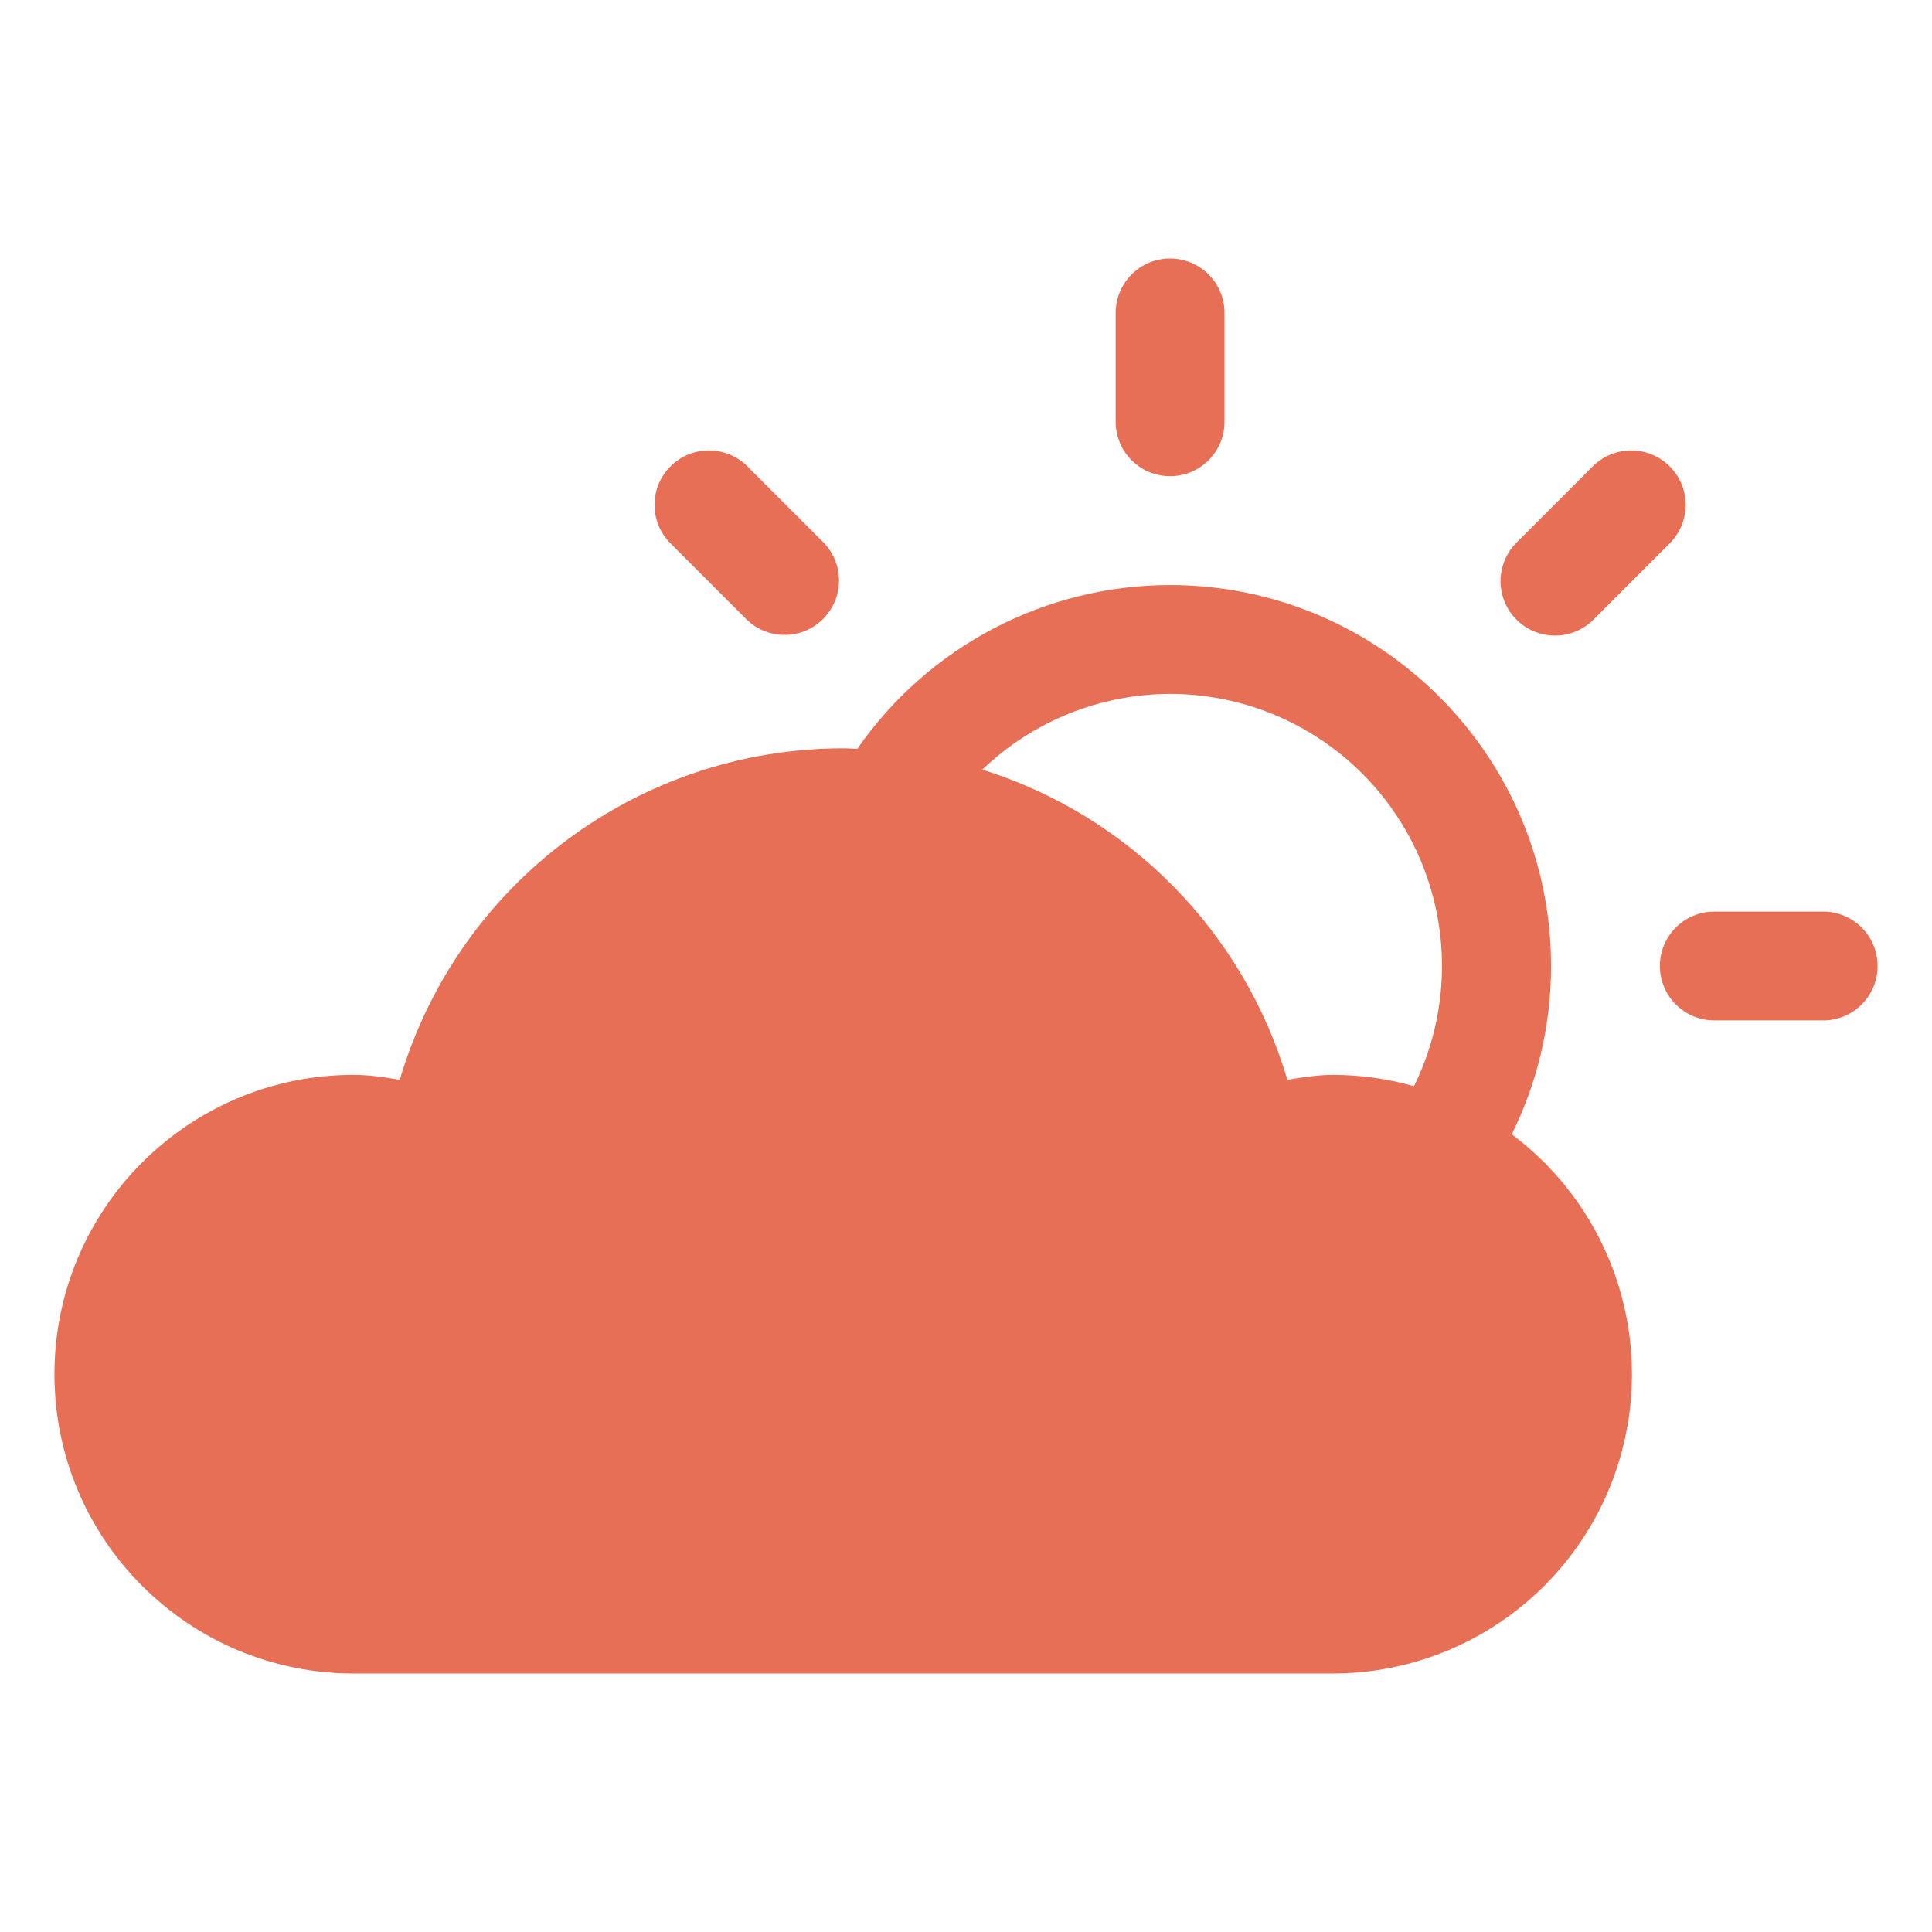
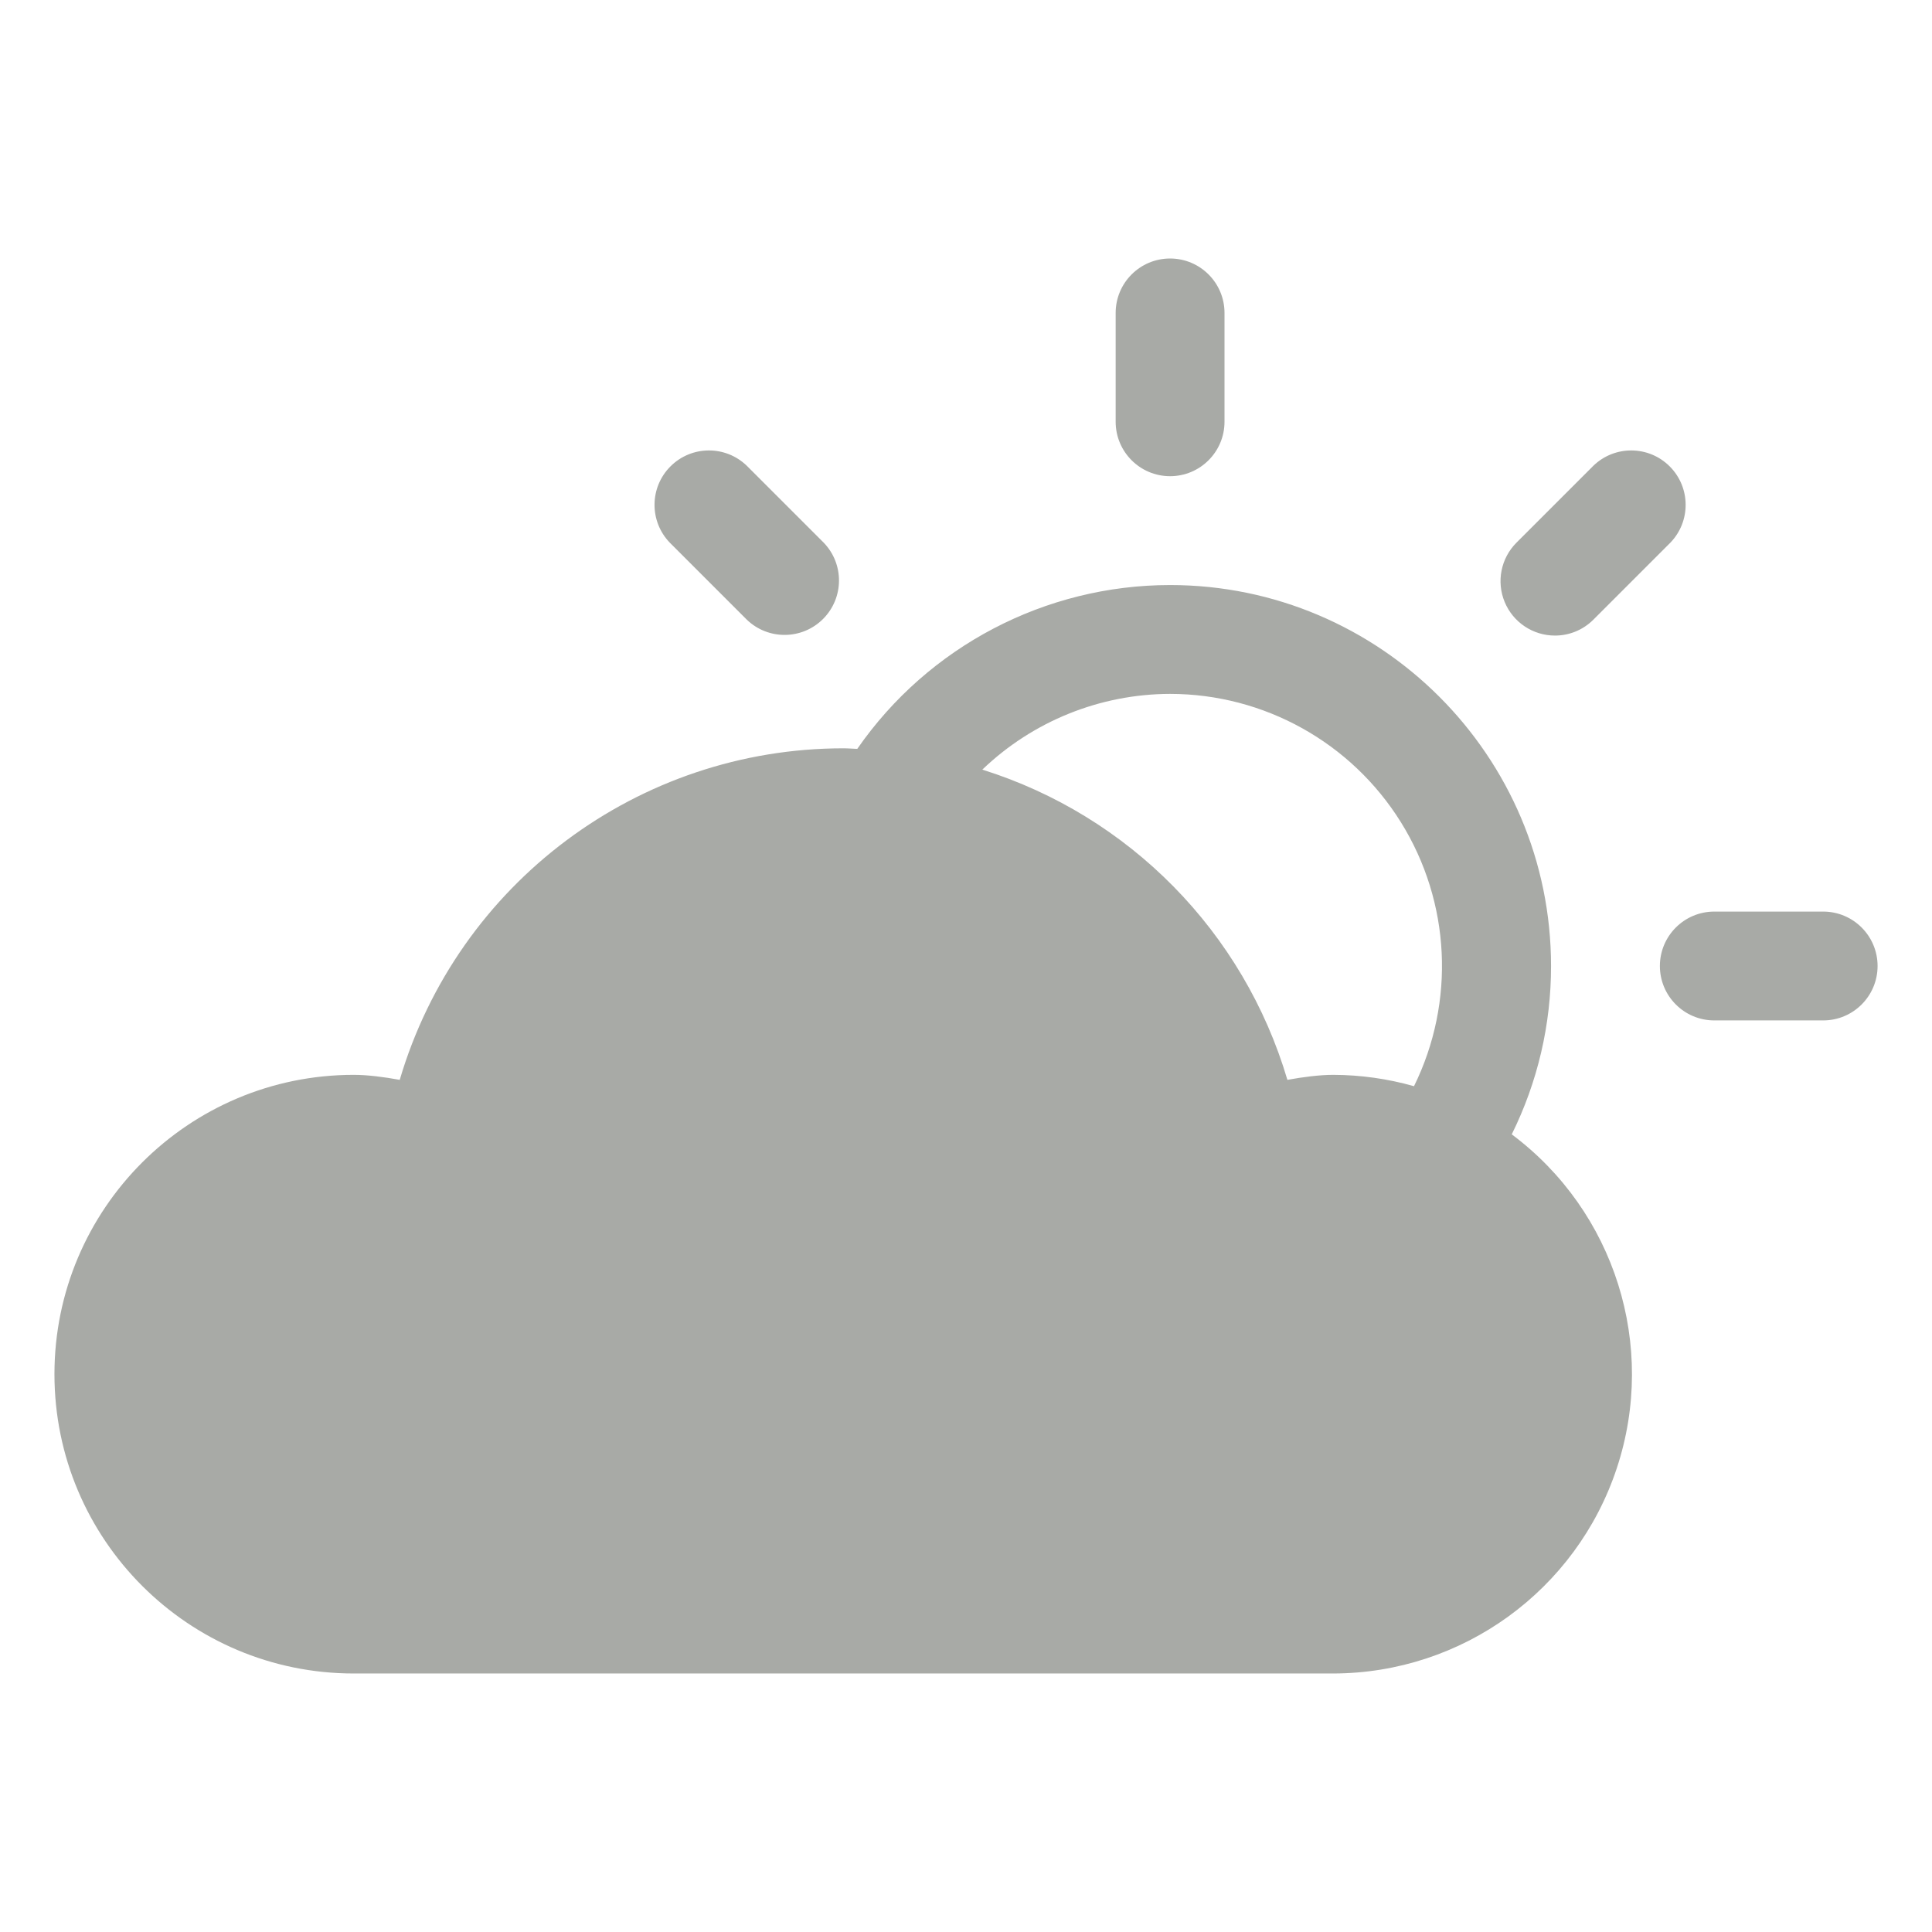
<svg xmlns="http://www.w3.org/2000/svg" width="512" height="512" viewBox="17 .5 71 71">
-   <path fill="#E76F55" d="M72.556 42.187A13.9 13.9 0 0 0 74 36c0-7.72-6.28-14-14-14a14 14 0 0 0-11.496 6.021C48.336 28.016 48.17 28 48.001 28A17 17 0 0 0 31.69 40.184C31.113 40.079 30.508 40 30.001 40a11 11 0 0 0 0 22h36a11 11 0 0 0 6.555-19.813M60 26a10 10 0 0 1 8.964 14.417A11 11 0 0 0 66.001 40c-.508 0-1.112.079-1.69.184A17 17 0 0 0 53.1 28.783 10 10 0 0 1 60 26M60 18a2 2 0 0 0 2-2v-4a2 2 0 0 0-4 0v4a2 2 0 0 0 2 2m24 16h-4a2 2 0 0 0 0 4h4a2 2 0 0 0 0-4m-9.857-10.143c.512 0 1.023-.195 1.414-.586l2.828-2.828a2 2 0 0 0-2.828-2.828l-2.828 2.828a2 2 0 0 0 1.414 3.414m-29.7-.586a2 2 0 0 0 2.828-2.828l-2.828-2.828a2 2 0 0 0-2.828 2.828z" />
+   <path fill="#A8AAA6" d="M72.556 42.187A13.9 13.9 0 0 0 74 36c0-7.72-6.28-14-14-14a14 14 0 0 0-11.496 6.021C48.336 28.016 48.17 28 48.001 28A17 17 0 0 0 31.69 40.184C31.113 40.079 30.508 40 30.001 40a11 11 0 0 0 0 22h36a11 11 0 0 0 6.555-19.813M60 26a10 10 0 0 1 8.964 14.417A11 11 0 0 0 66.001 40c-.508 0-1.112.079-1.69.184A17 17 0 0 0 53.1 28.783 10 10 0 0 1 60 26M60 18a2 2 0 0 0 2-2v-4a2 2 0 0 0-4 0v4a2 2 0 0 0 2 2m24 16h-4a2 2 0 0 0 0 4h4a2 2 0 0 0 0-4m-9.857-10.143c.512 0 1.023-.195 1.414-.586l2.828-2.828a2 2 0 0 0-2.828-2.828l-2.828 2.828a2 2 0 0 0 1.414 3.414m-29.7-.586a2 2 0 0 0 2.828-2.828l-2.828-2.828a2 2 0 0 0-2.828 2.828z" />
</svg>
